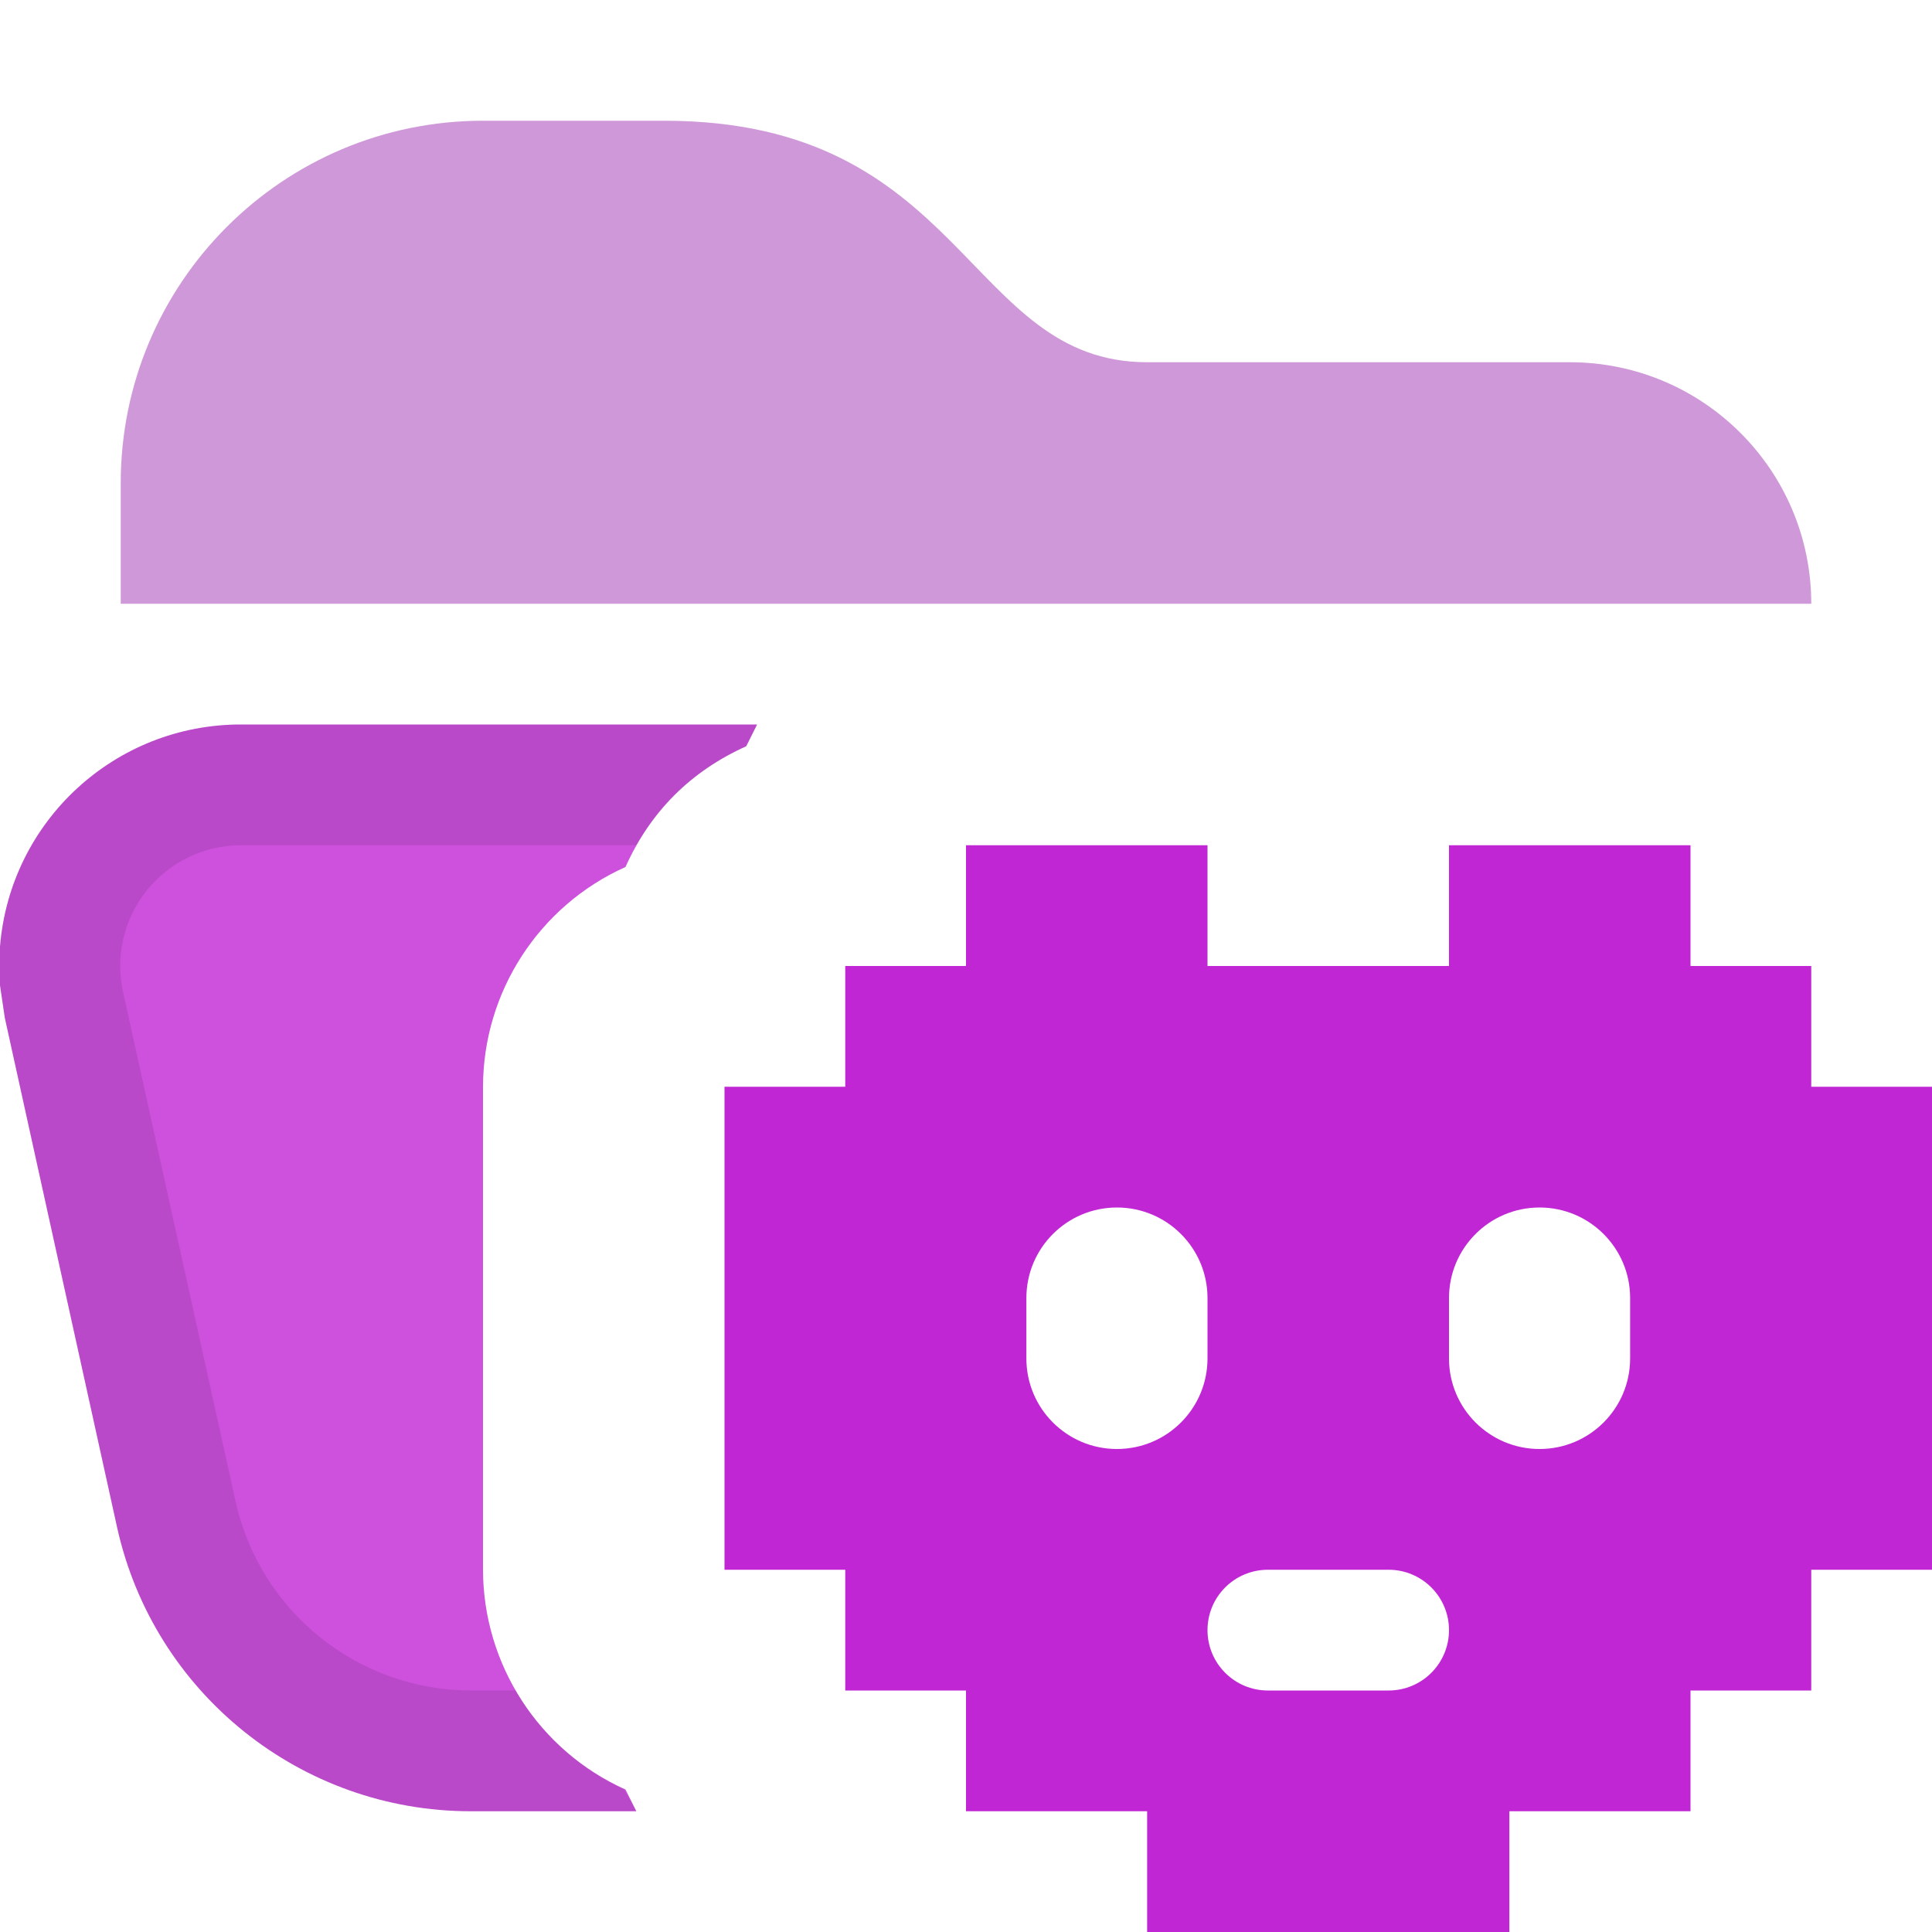
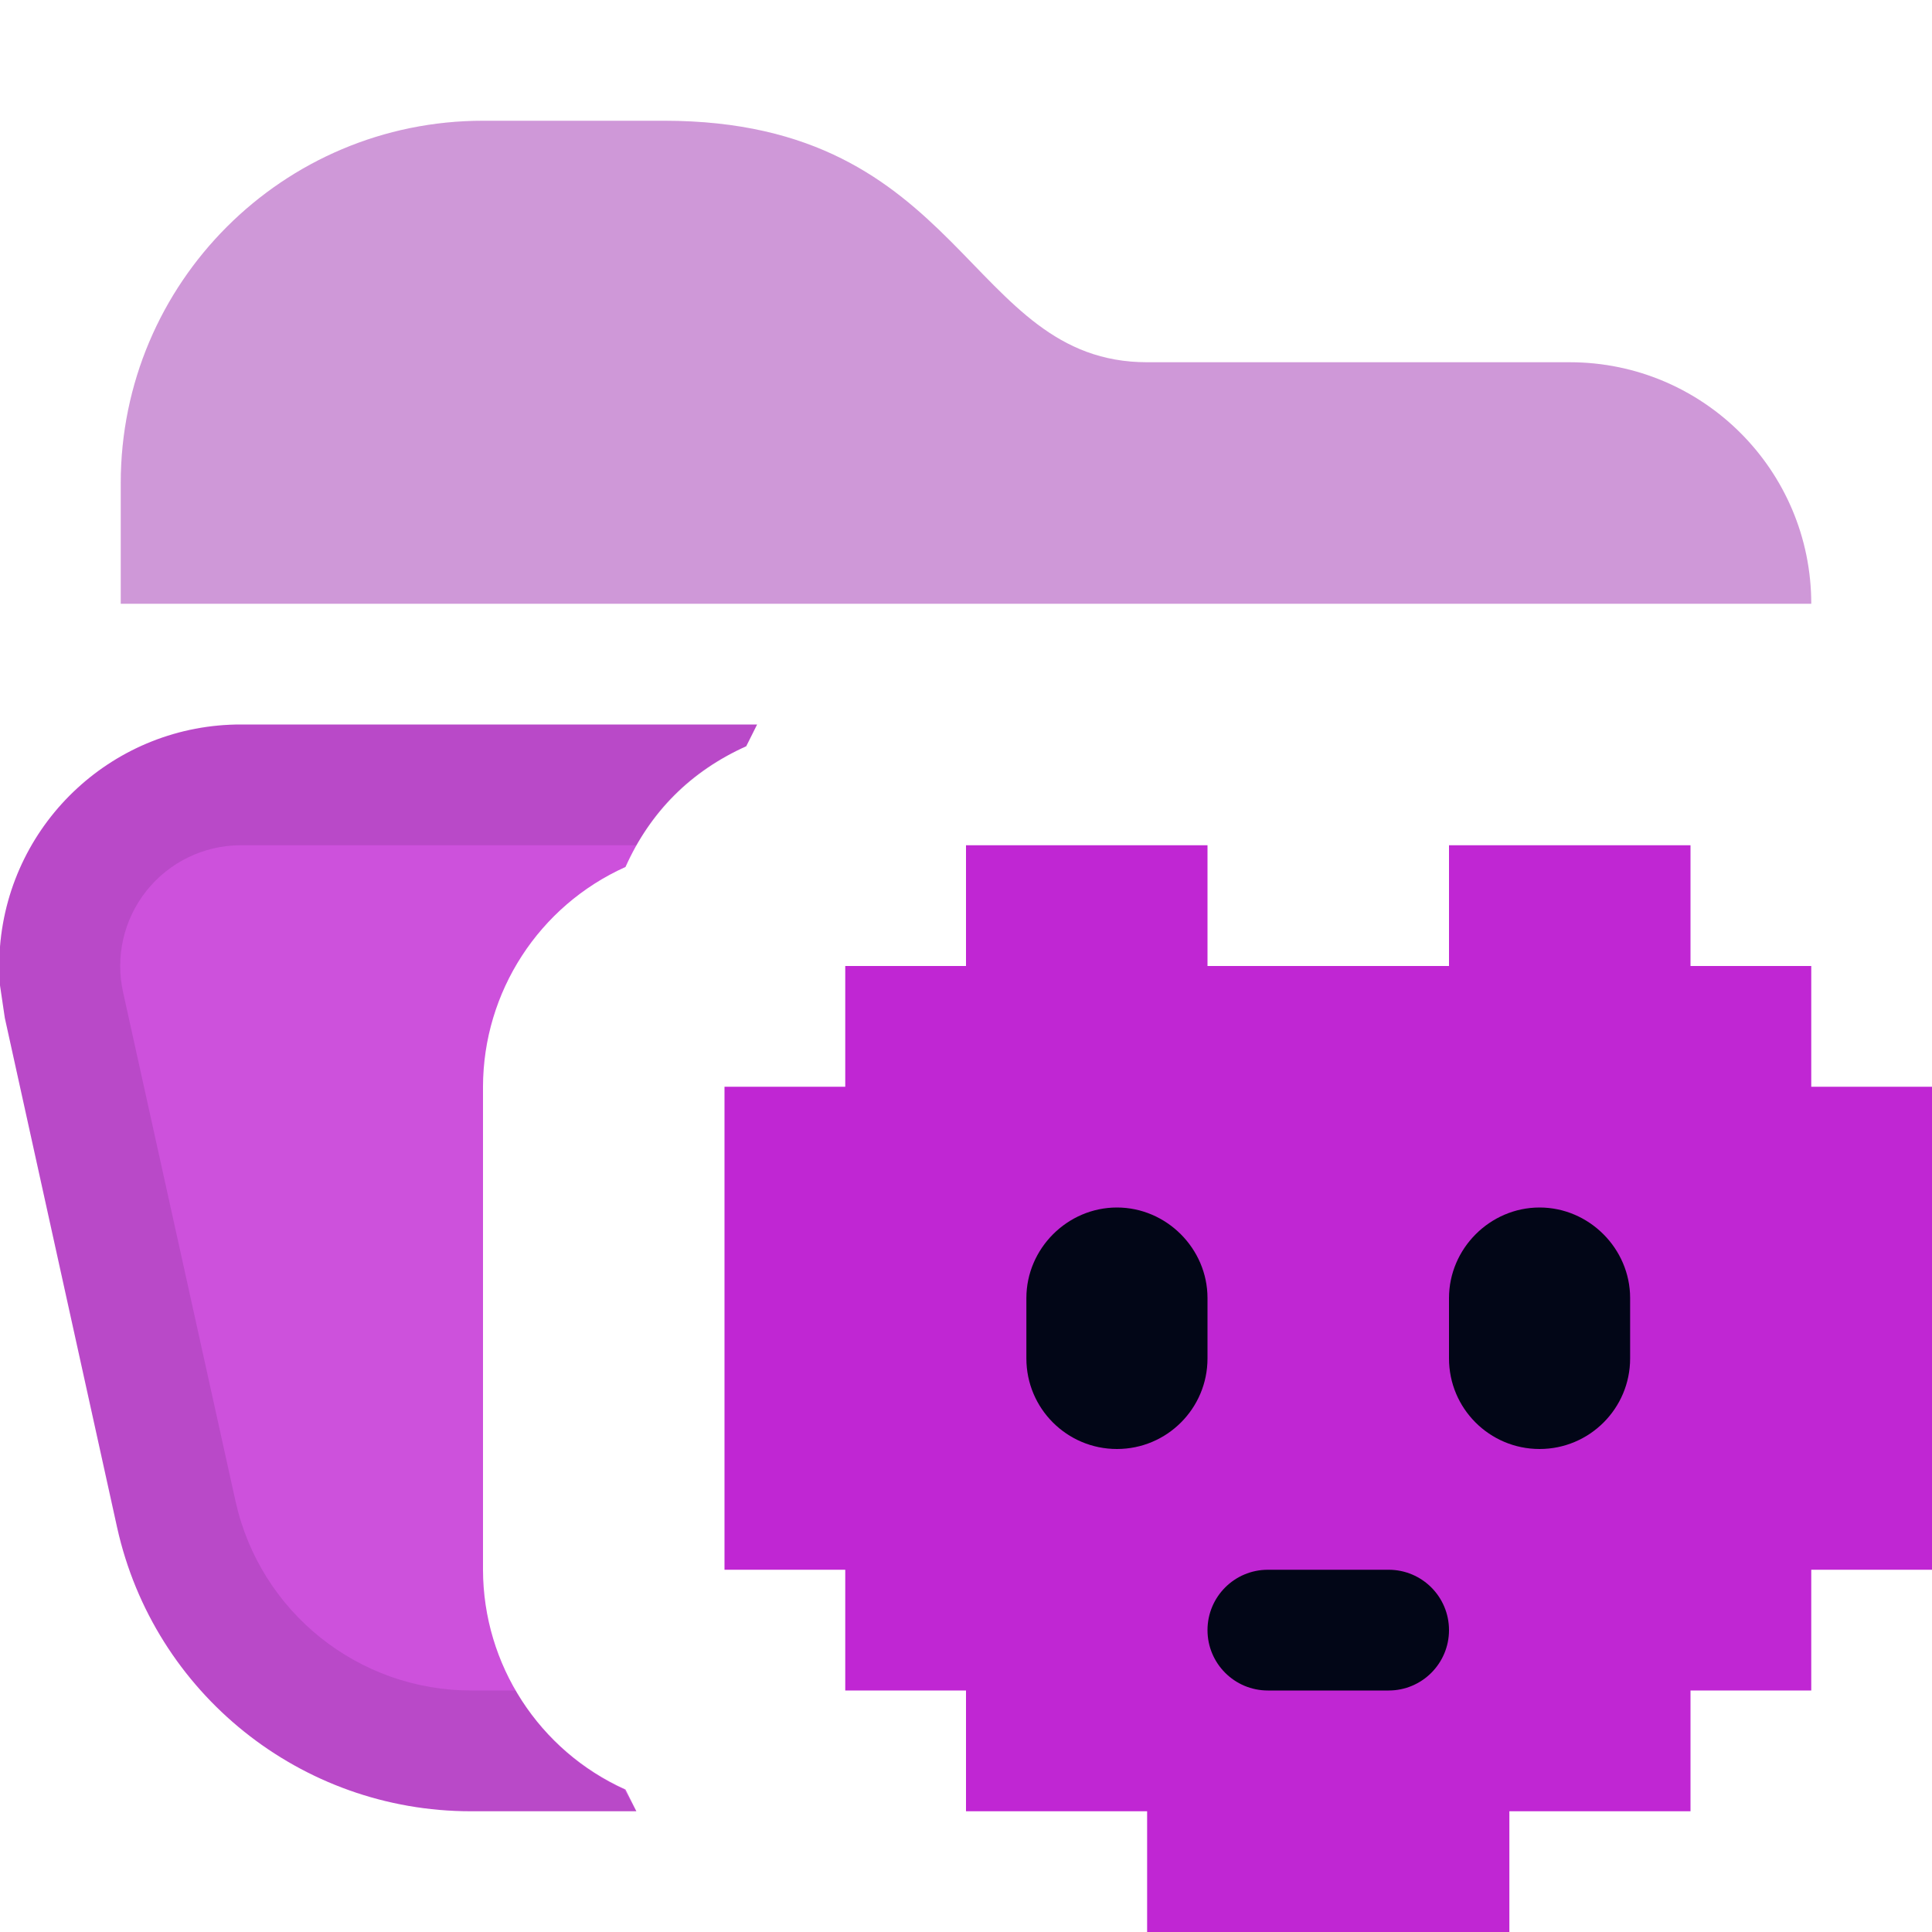
<svg xmlns="http://www.w3.org/2000/svg" xmlns:xlink="http://www.w3.org/1999/xlink" viewBox="0 0 16 16">
  <defs>
    <path id="a" d="M9.5 3H13a2 2 0 0 1 2 2H1V4a3 3 0 0 1 3-3h1.5C8 1 8 3 9.5 3" />
  </defs>
-   <path fill="#c026d3" fill-rule="evenodd" d="M10 7v1h2V7h2v1h1v1h1v4h-1v1h-1v1h-1.5v1h-3v-1H8v-1H7v-1H6V9h1V8h1V7zm1.5 6h-1a.5.5 0 1 0 0 1h1a.5.5 0 1 0 0-1m-2.25-3a.75.75 0 0 0-.75.75v.5a.75.75 0 1 0 1.5 0v-.5a.75.75 0 0 0-.75-.75m3.5 0a.75.75 0 0 0-.75.75v.5a.75.75 0 1 0 1.5 0v-.5a.75.75 0 0 0-.75-.75" />
+   <path fill="#c026d3" fill-rule="evenodd" d="M6 9h1V8h1V7h2v1h2V7h2v1h1v1h1v4h-1v1h-1v1h-1.5v1h-3v-1H8v-1H7v-1H6z" />
+   <path fill="#020617" fill-rule="evenodd" d="M9.25 10c.41 0 .75.34.75.75v.5a.75.75 0 1 1-1.5 0v-.5c0-.41.34-.75.75-.75m3.5 0c.41 0 .75.34.75.75v.5a.75.75 0 1 1-1.5 0v-.5c0-.41.34-.75.75-.75m-2.25 3h1a.5.5 0 1 1 0 1h-1a.5.5 0 1 1 0-1" />
  <use xlink:href="#a" fill="#c026d3" fill-opacity=".4" fill-rule="evenodd" />
  <use xlink:href="#a" fill="#020617" fill-opacity="0.1" fill-rule="evenodd" />
  <path fill="#c026d3" fill-opacity=".8" fill-rule="evenodd" d="M6.18 6.18q-.69.31-1 1A2 2 0 0 0 4 9v4a2 2 0 0 0 1.18 1.82l.09.18H3.9a3 3 0 0 1-2.93-2.35L.04 8.43 0 8.16v-.32A2 2 0 0 1 2 6h4.27z" />
  <path fill="#020617" fill-opacity="0.1" d="M6.18 6.18q-.59.27-.91.82H1.99a1 1 0 0 0-.97 1.22l.93 4.21A2 2 0 0 0 3.91 14h.36a2 2 0 0 0 .9.82l.1.18H3.9a3 3 0 0 1-2.93-2.35L.04 8.43 0 8.16v-.32A2 2 0 0 1 2 6h4.27z" />
</svg>
